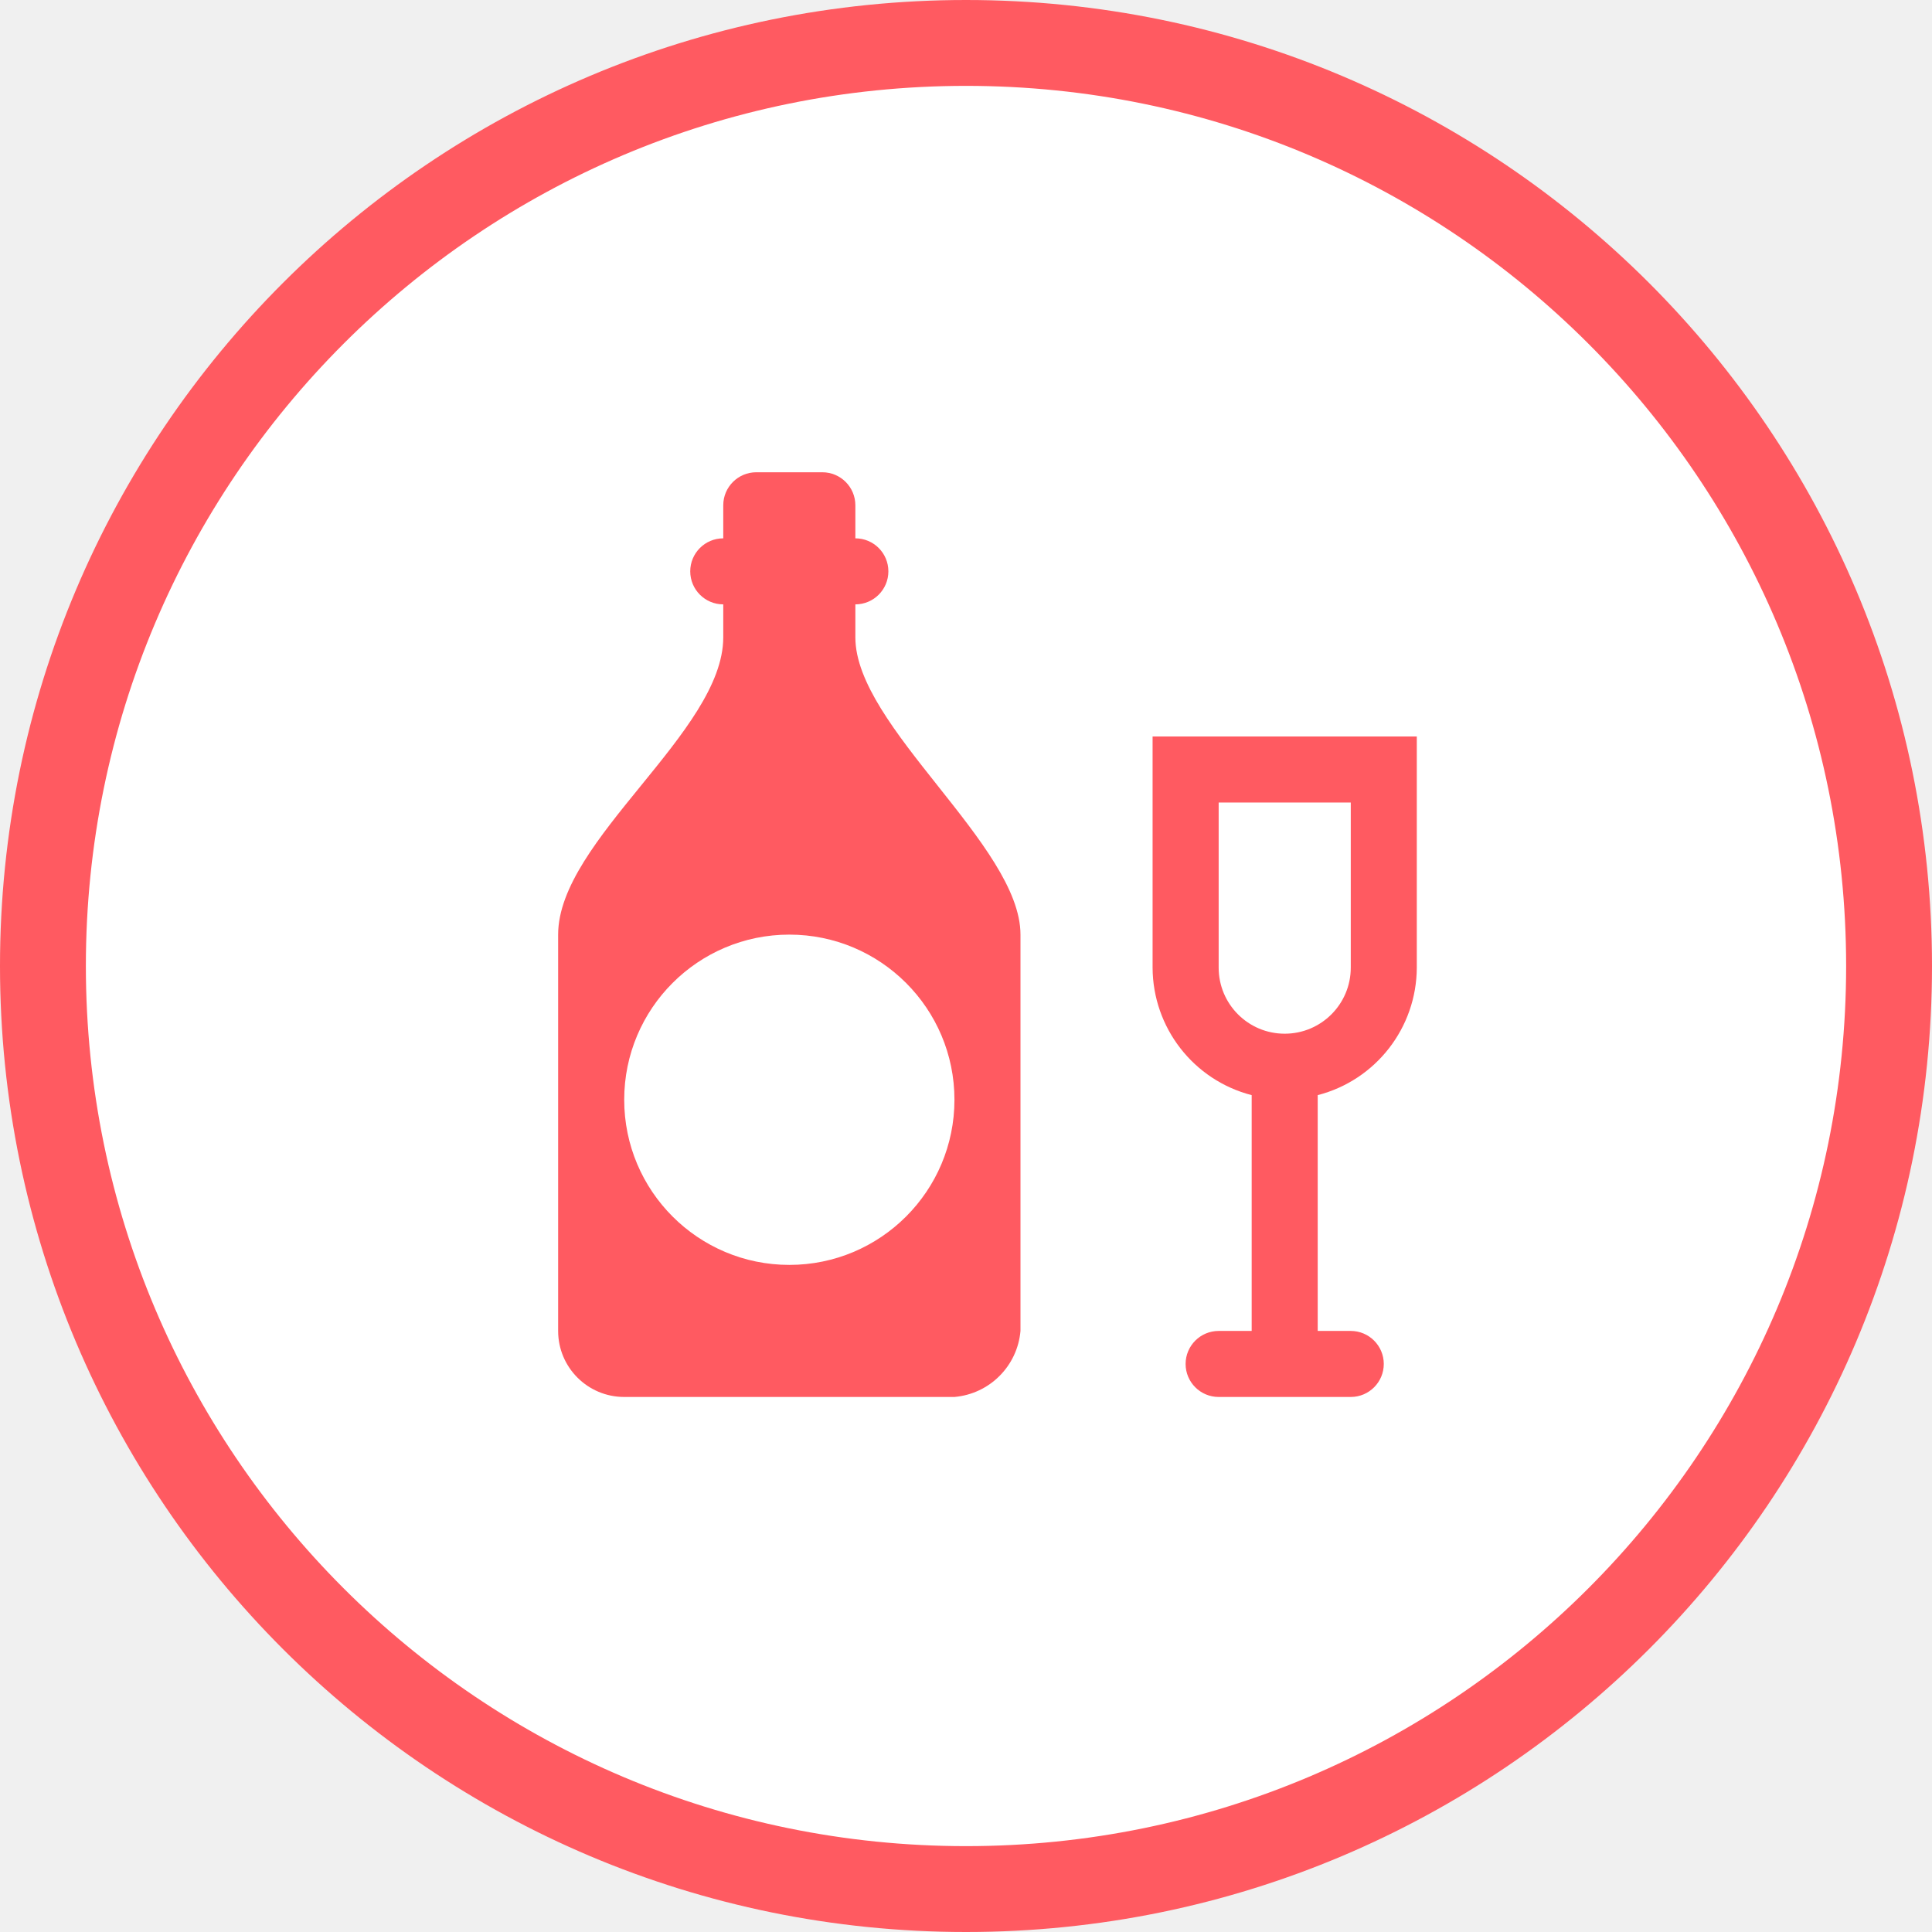
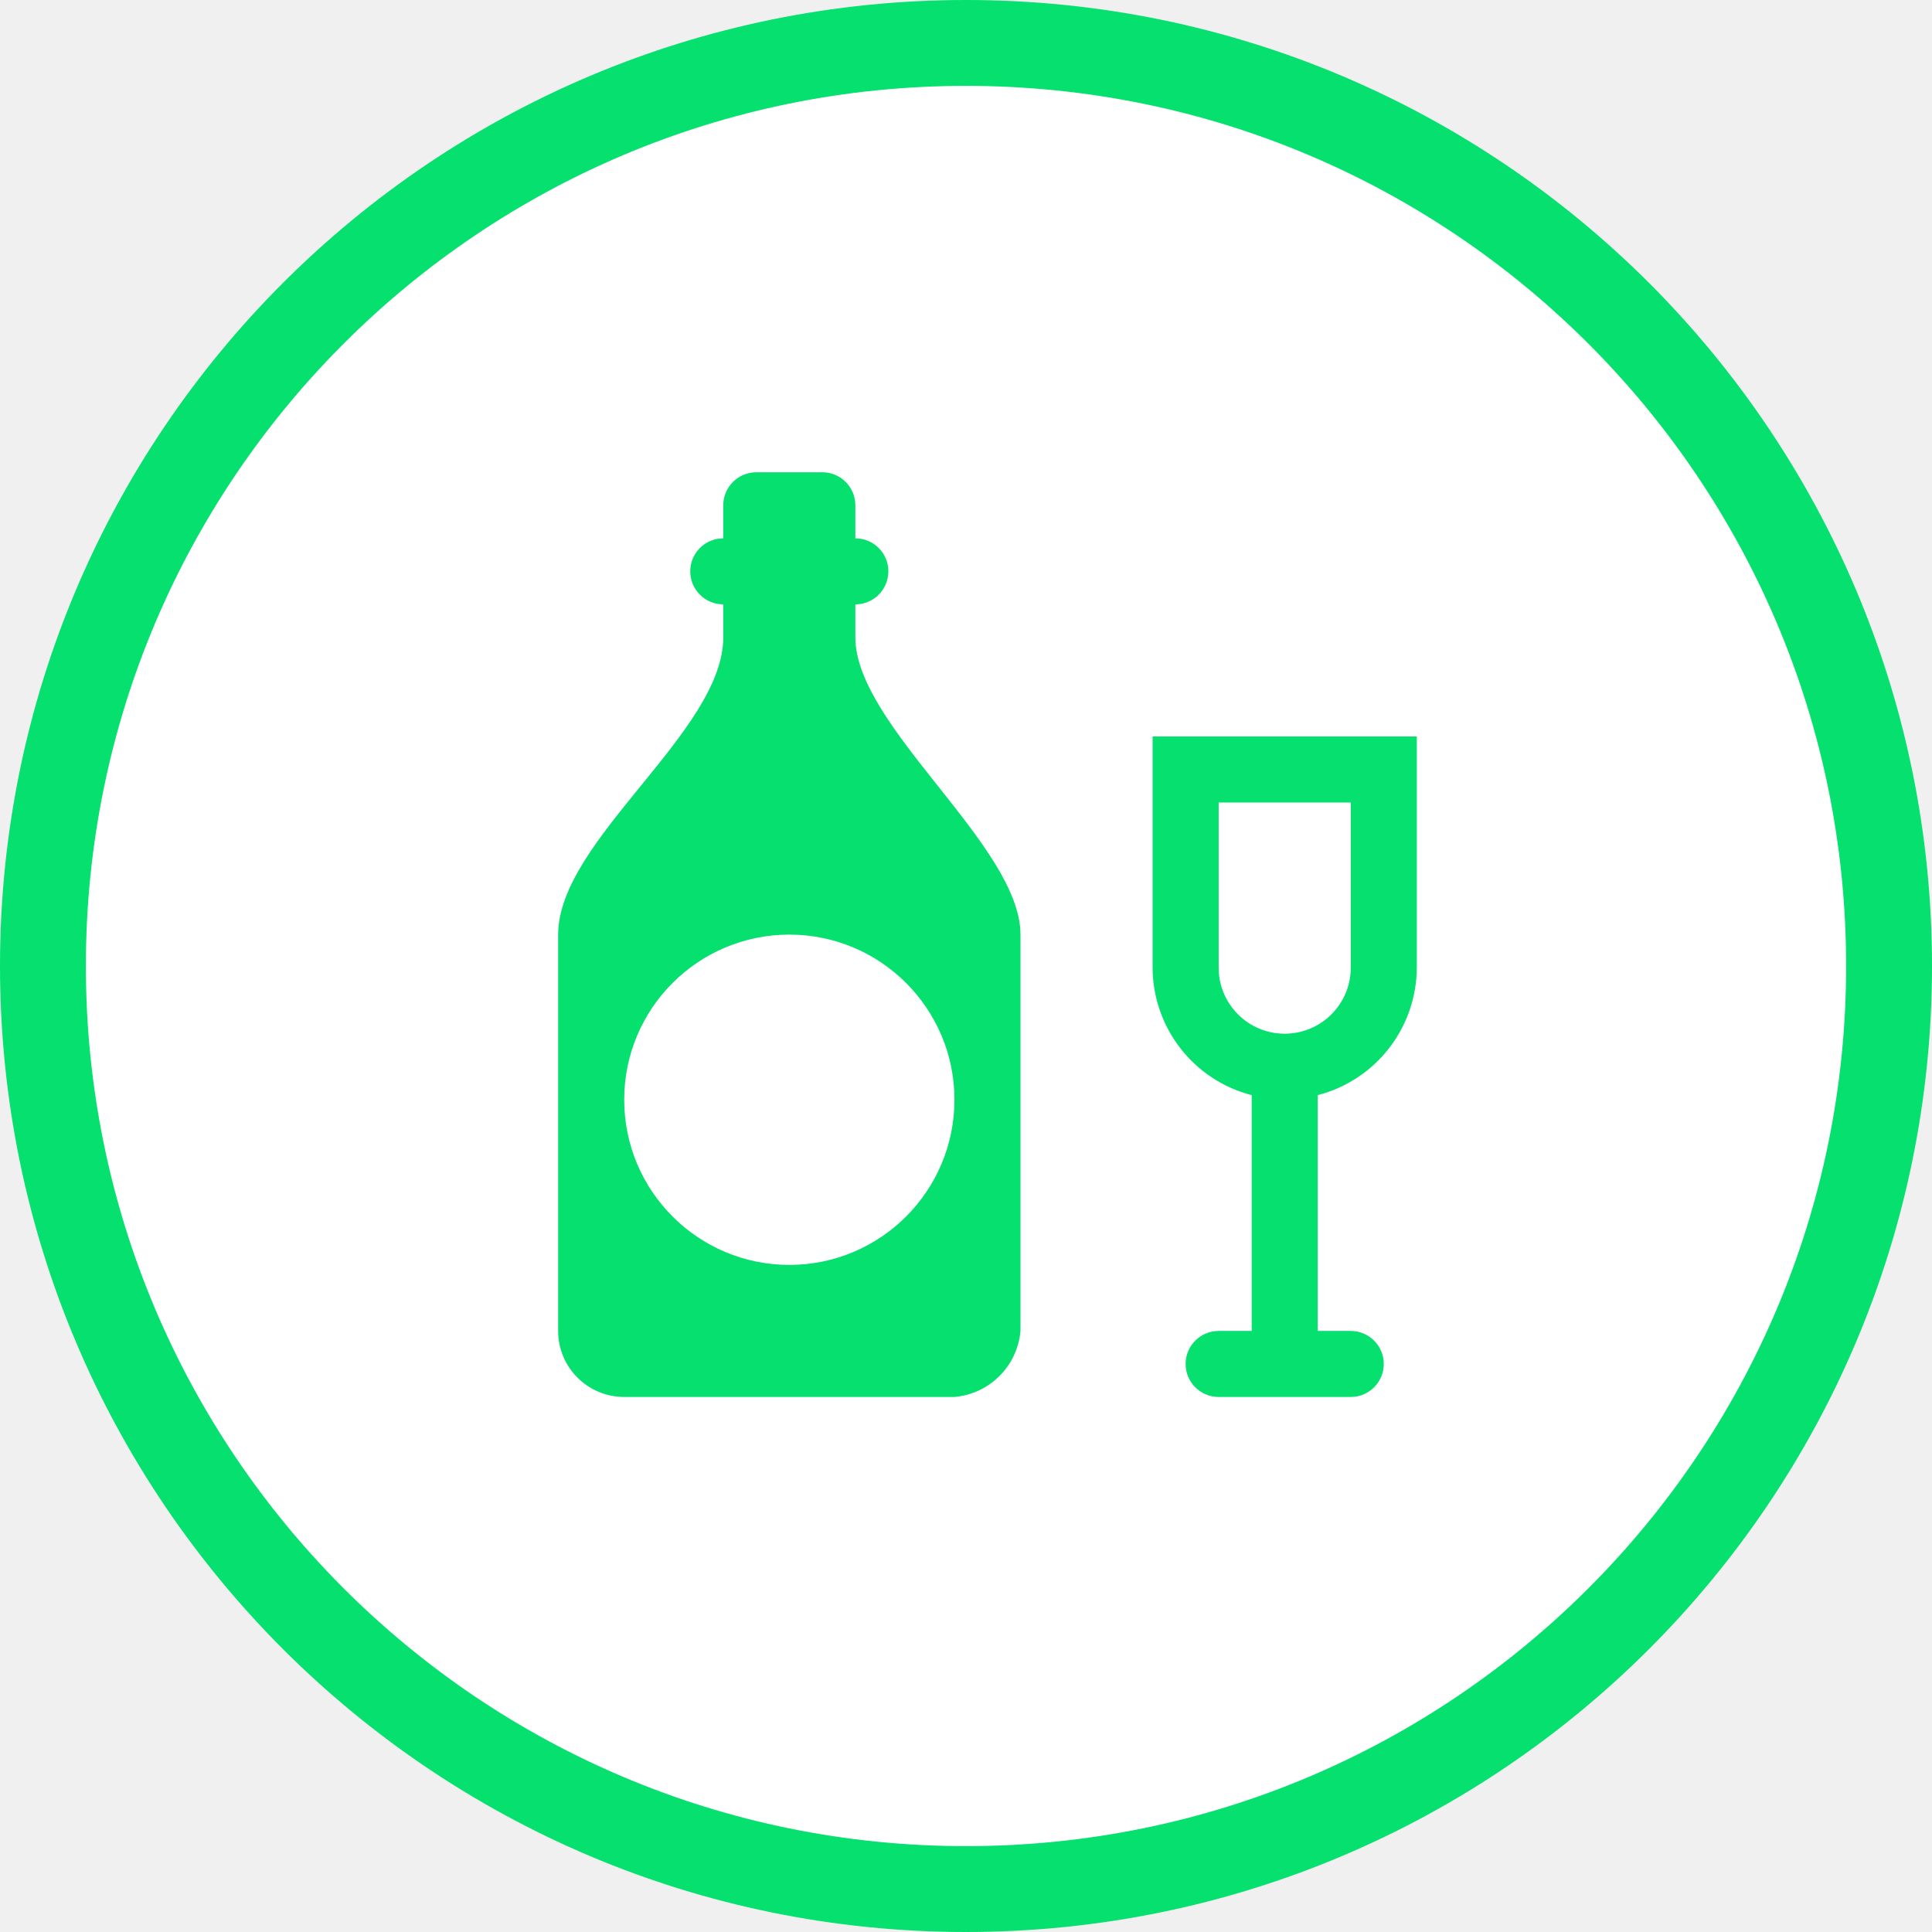
<svg xmlns="http://www.w3.org/2000/svg" width="45" height="45" viewBox="0 0 45 45" fill="none">
-   <circle cx="22.5" cy="22.5" r="21.5" fill="white" stroke="#FF5A61" stroke-width="2" />
-   <path d="M33 17.154H26.846V22.446C26.846 22.446 26.846 22.446 26.846 22.538C26.851 23.938 27.799 25.158 29.154 25.508V31H28.385C27.96 31 27.615 31.345 27.615 31.769C27.615 32.194 27.96 32.538 28.385 32.538H31.462C31.886 32.538 32.231 32.194 32.231 31.769C32.231 31.345 31.886 31 31.462 31H30.692V25.508C32.047 25.158 32.995 23.938 33 22.538C33 22.538 33 22.538 33 22.446V17.154ZM31.462 22.538C31.462 23.388 30.773 24.077 29.923 24.077C29.073 24.077 28.385 23.388 28.385 22.538V18.692H31.462V22.538ZM19.923 14.846V14.077C20.348 14.077 20.692 13.732 20.692 13.308C20.692 12.883 20.348 12.539 19.923 12.539V11.769C19.923 11.345 19.579 11 19.154 11H17.615C17.191 11 16.846 11.345 16.846 11.769V12.539C16.421 12.539 16.077 12.883 16.077 13.308C16.077 13.732 16.421 14.077 16.846 14.077V14.846C16.846 17.046 13 19.569 13 21.769V31C13 31.85 13.689 32.538 14.539 32.538H22.231C23.049 32.467 23.698 31.818 23.769 31V21.769C23.769 19.692 19.923 16.923 19.923 14.846ZM18.385 29.462C16.261 29.462 14.539 27.739 14.539 25.615C14.539 23.491 16.261 21.769 18.385 21.769C20.509 21.769 22.231 23.491 22.231 25.615C22.231 27.739 20.509 29.462 18.385 29.462Z" fill="#FF5A61" />
+   <circle cx="22.5" cy="22.5" r="21.5" fill="white" stroke="#05E06F" stroke-width="2" />
+   <path d="M33 17.154H26.846V22.446C26.846 22.446 26.846 22.446 26.846 22.538C26.851 23.938 27.799 25.158 29.154 25.508V31H28.385C27.96 31 27.615 31.345 27.615 31.769C27.615 32.194 27.96 32.538 28.385 32.538H31.462C31.886 32.538 32.231 32.194 32.231 31.769C32.231 31.345 31.886 31 31.462 31H30.692V25.508C32.047 25.158 32.995 23.938 33 22.538C33 22.538 33 22.538 33 22.446V17.154ZM31.462 22.538C31.462 23.388 30.773 24.077 29.923 24.077C29.073 24.077 28.385 23.388 28.385 22.538V18.692H31.462V22.538ZM19.923 14.846V14.077C20.348 14.077 20.692 13.732 20.692 13.308C20.692 12.883 20.348 12.539 19.923 12.539V11.769C19.923 11.345 19.579 11 19.154 11H17.615C17.191 11 16.846 11.345 16.846 11.769V12.539C16.421 12.539 16.077 12.883 16.077 13.308C16.077 13.732 16.421 14.077 16.846 14.077V14.846C16.846 17.046 13 19.569 13 21.769V31C13 31.85 13.689 32.538 14.539 32.538H22.231C23.049 32.467 23.698 31.818 23.769 31V21.769C23.769 19.692 19.923 16.923 19.923 14.846ZM18.385 29.462C16.261 29.462 14.539 27.739 14.539 25.615C14.539 23.491 16.261 21.769 18.385 21.769C20.509 21.769 22.231 23.491 22.231 25.615C22.231 27.739 20.509 29.462 18.385 29.462Z" fill="#05E06F" />
</svg>
